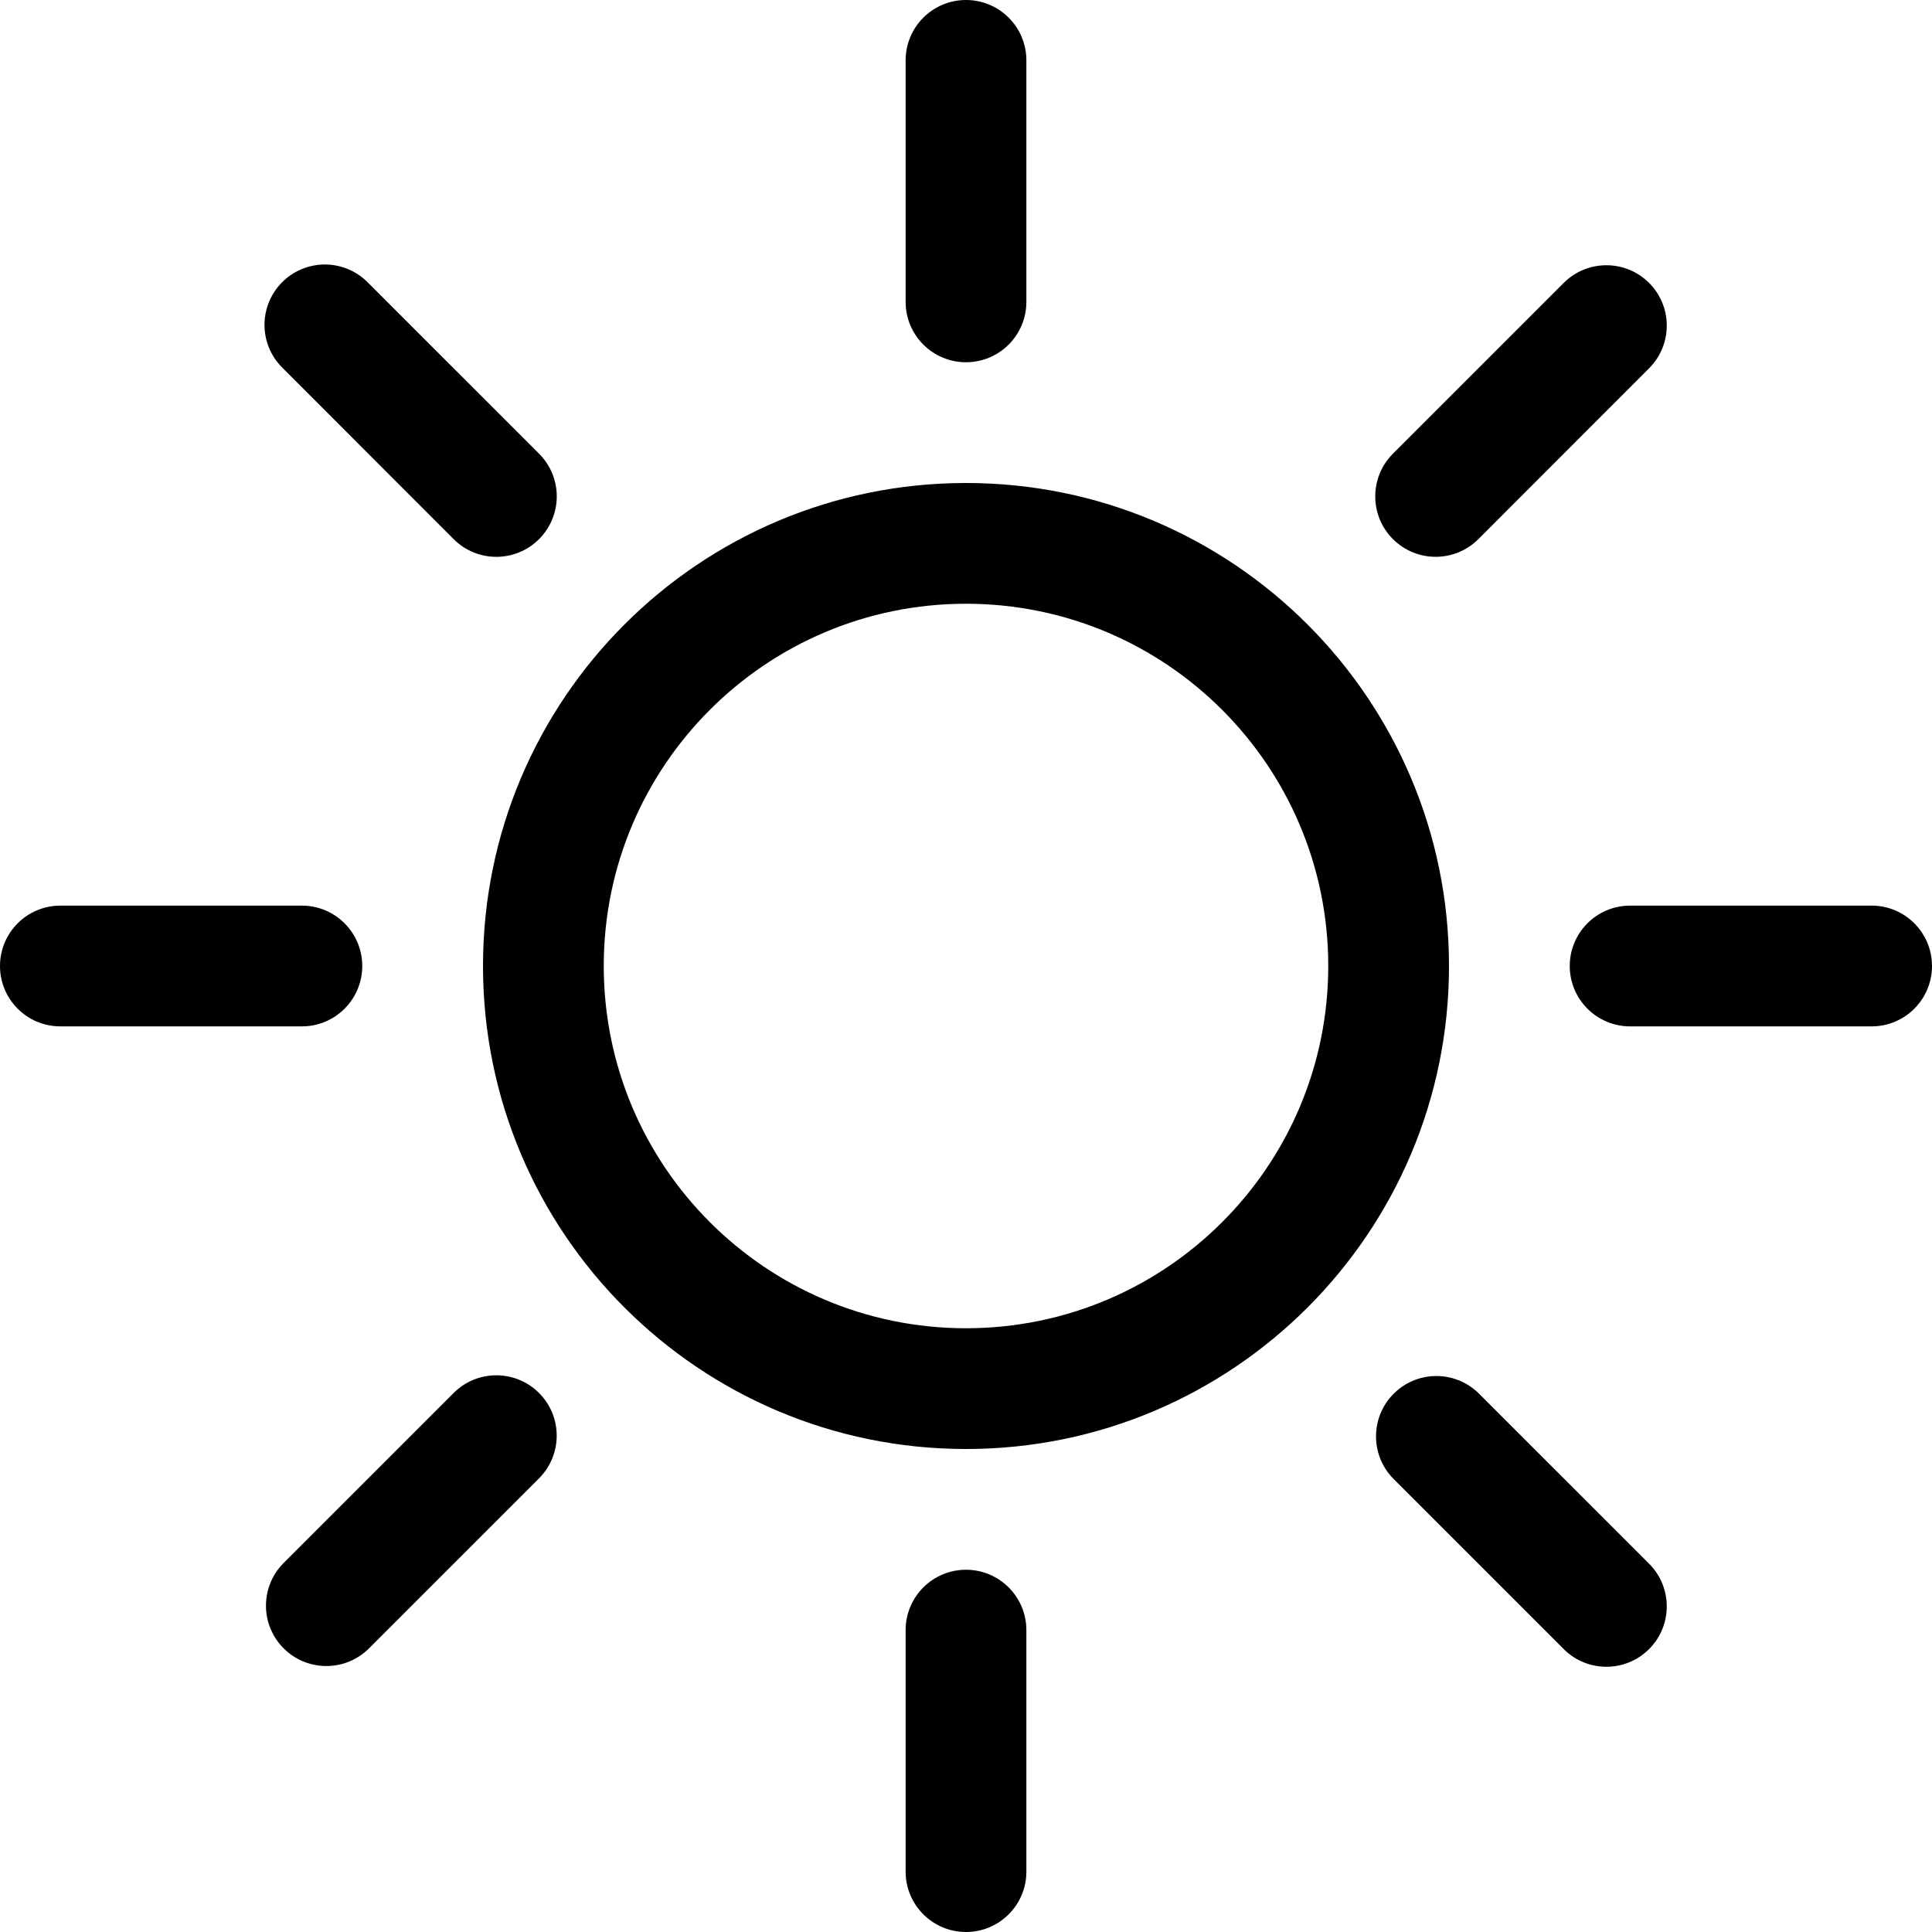
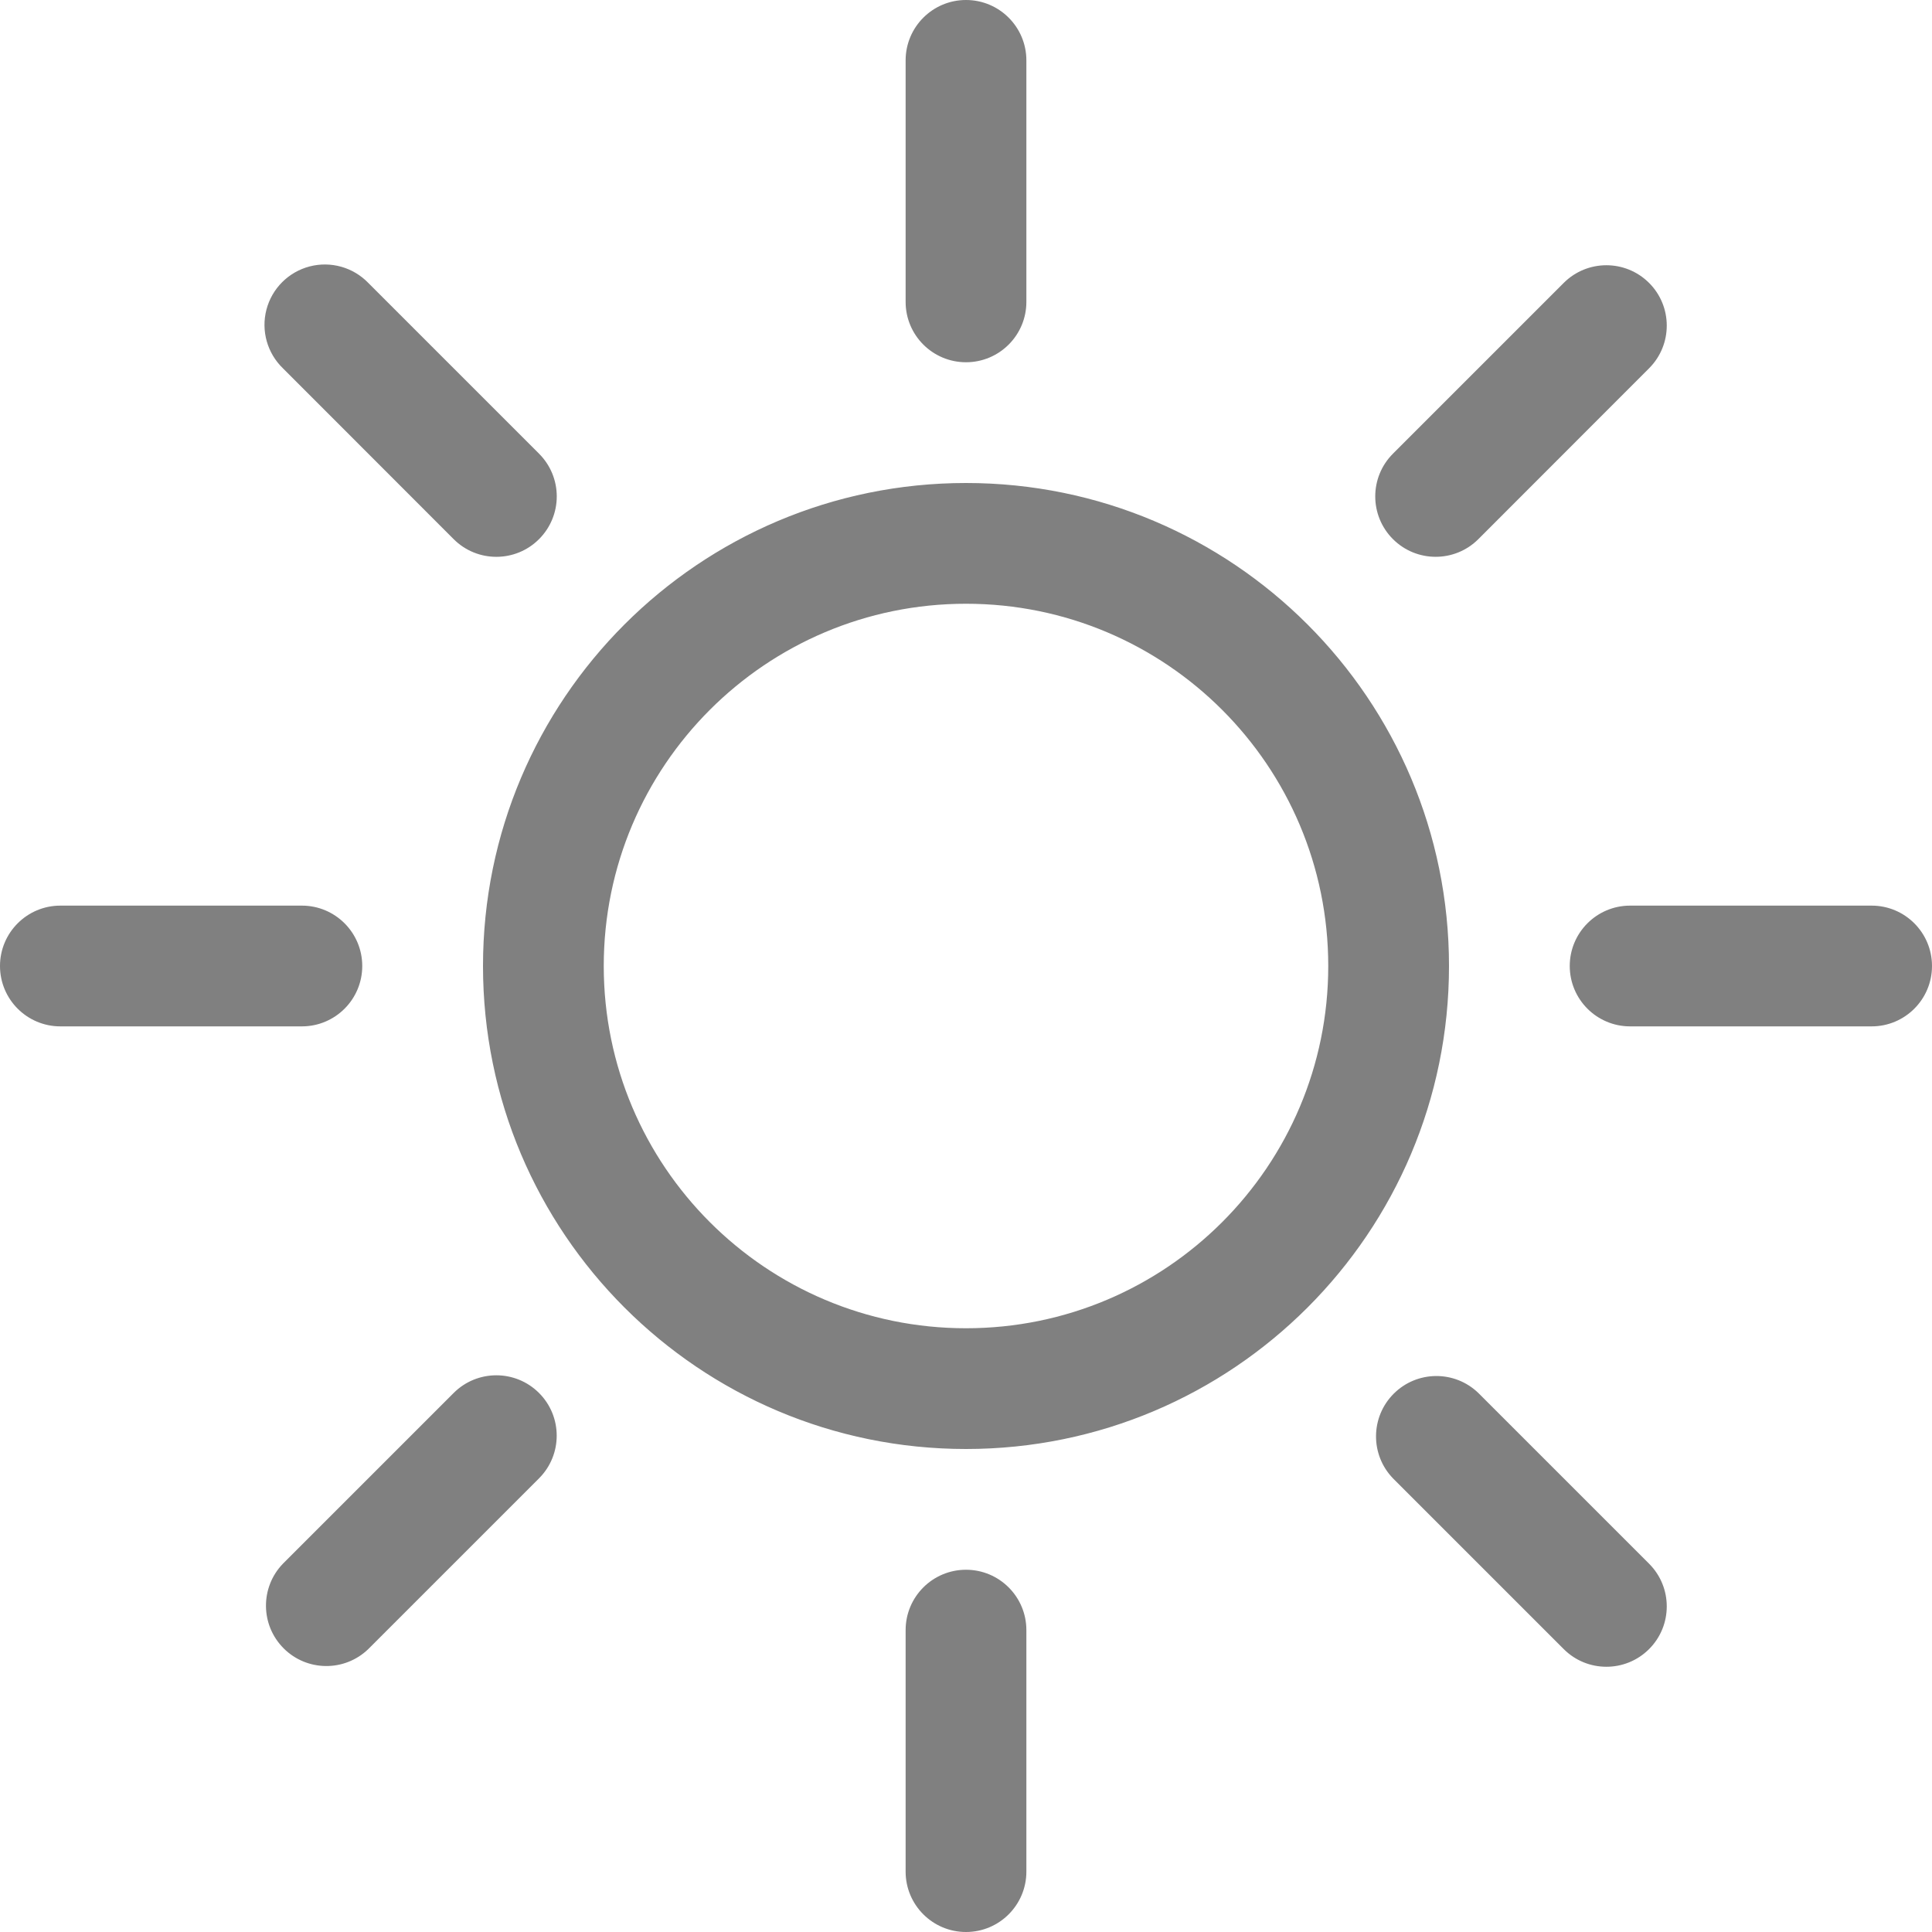
- <svg xmlns="http://www.w3.org/2000/svg" width="16" height="16" fill="currentColor" class="bi bi-sun" viewBox="0 0 16 16">
-   <path d="M8 11a3 3 0 1 1 0-6 3 3 0 0 1 0 6zm0 1a4 4 0 1 0 0-8 4 4 0 0 0 0 8zM8 0a.5.5 0 0 1 .5.5v2a.5.5 0 0 1-1 0v-2A.5.5 0 0 1 8 0zm0 13a.5.5 0 0 1 .5.5v2a.5.5 0 0 1-1 0v-2A.5.5 0 0 1 8 13zm8-5a.5.5 0 0 1-.5.5h-2a.5.5 0 0 1 0-1h2a.5.5 0 0 1 .5.5zM3 8a.5.5 0 0 1-.5.5h-2a.5.5 0 0 1 0-1h2A.5.5 0 0 1 3 8zm10.657-5.657a.5.5 0 0 1 0 .707l-1.414 1.415a.5.5 0 1 1-.707-.708l1.414-1.414a.5.5 0 0 1 .707 0zm-9.193 9.193a.5.5 0 0 1 0 .707L3.05 13.657a.5.5 0 0 1-.707-.707l1.414-1.414a.5.5 0 0 1 .707 0zm9.193 2.121a.5.5 0 0 1-.707 0l-1.414-1.414a.5.5 0 0 1 .707-.707l1.414 1.414a.5.5 0 0 1 0 .707zM4.464 4.465a.5.5 0 0 1-.707 0L2.343 3.05a.5.5 0 1 1 .707-.707l1.414 1.414a.5.5 0 0 1 0 .708z" />
+ <svg xmlns="http://www.w3.org/2000/svg" width="16" height="16" class="bi bi-sun" viewBox="0 0 16 16">
+   <path fill="grey" d="M8 11a3 3 0 1 1 0-6 3 3 0 0 1 0 6zm0 1a4 4 0 1 0 0-8 4 4 0 0 0 0 8zM8 0a.5.5 0 0 1 .5.5v2a.5.5 0 0 1-1 0v-2A.5.5 0 0 1 8 0zm0 13a.5.5 0 0 1 .5.5v2a.5.5 0 0 1-1 0v-2A.5.5 0 0 1 8 13zm8-5a.5.5 0 0 1-.5.5h-2a.5.5 0 0 1 0-1h2a.5.5 0 0 1 .5.5zM3 8a.5.5 0 0 1-.5.5h-2a.5.5 0 0 1 0-1h2A.5.5 0 0 1 3 8zm10.657-5.657a.5.5 0 0 1 0 .707l-1.414 1.415a.5.5 0 1 1-.707-.708l1.414-1.414a.5.5 0 0 1 .707 0zm-9.193 9.193a.5.5 0 0 1 0 .707L3.05 13.657a.5.5 0 0 1-.707-.707l1.414-1.414a.5.5 0 0 1 .707 0zm9.193 2.121a.5.5 0 0 1-.707 0l-1.414-1.414a.5.5 0 0 1 .707-.707l1.414 1.414a.5.5 0 0 1 0 .707zM4.464 4.465a.5.5 0 0 1-.707 0L2.343 3.05a.5.5 0 1 1 .707-.707l1.414 1.414a.5.5 0 0 1 0 .708z" />
</svg>
